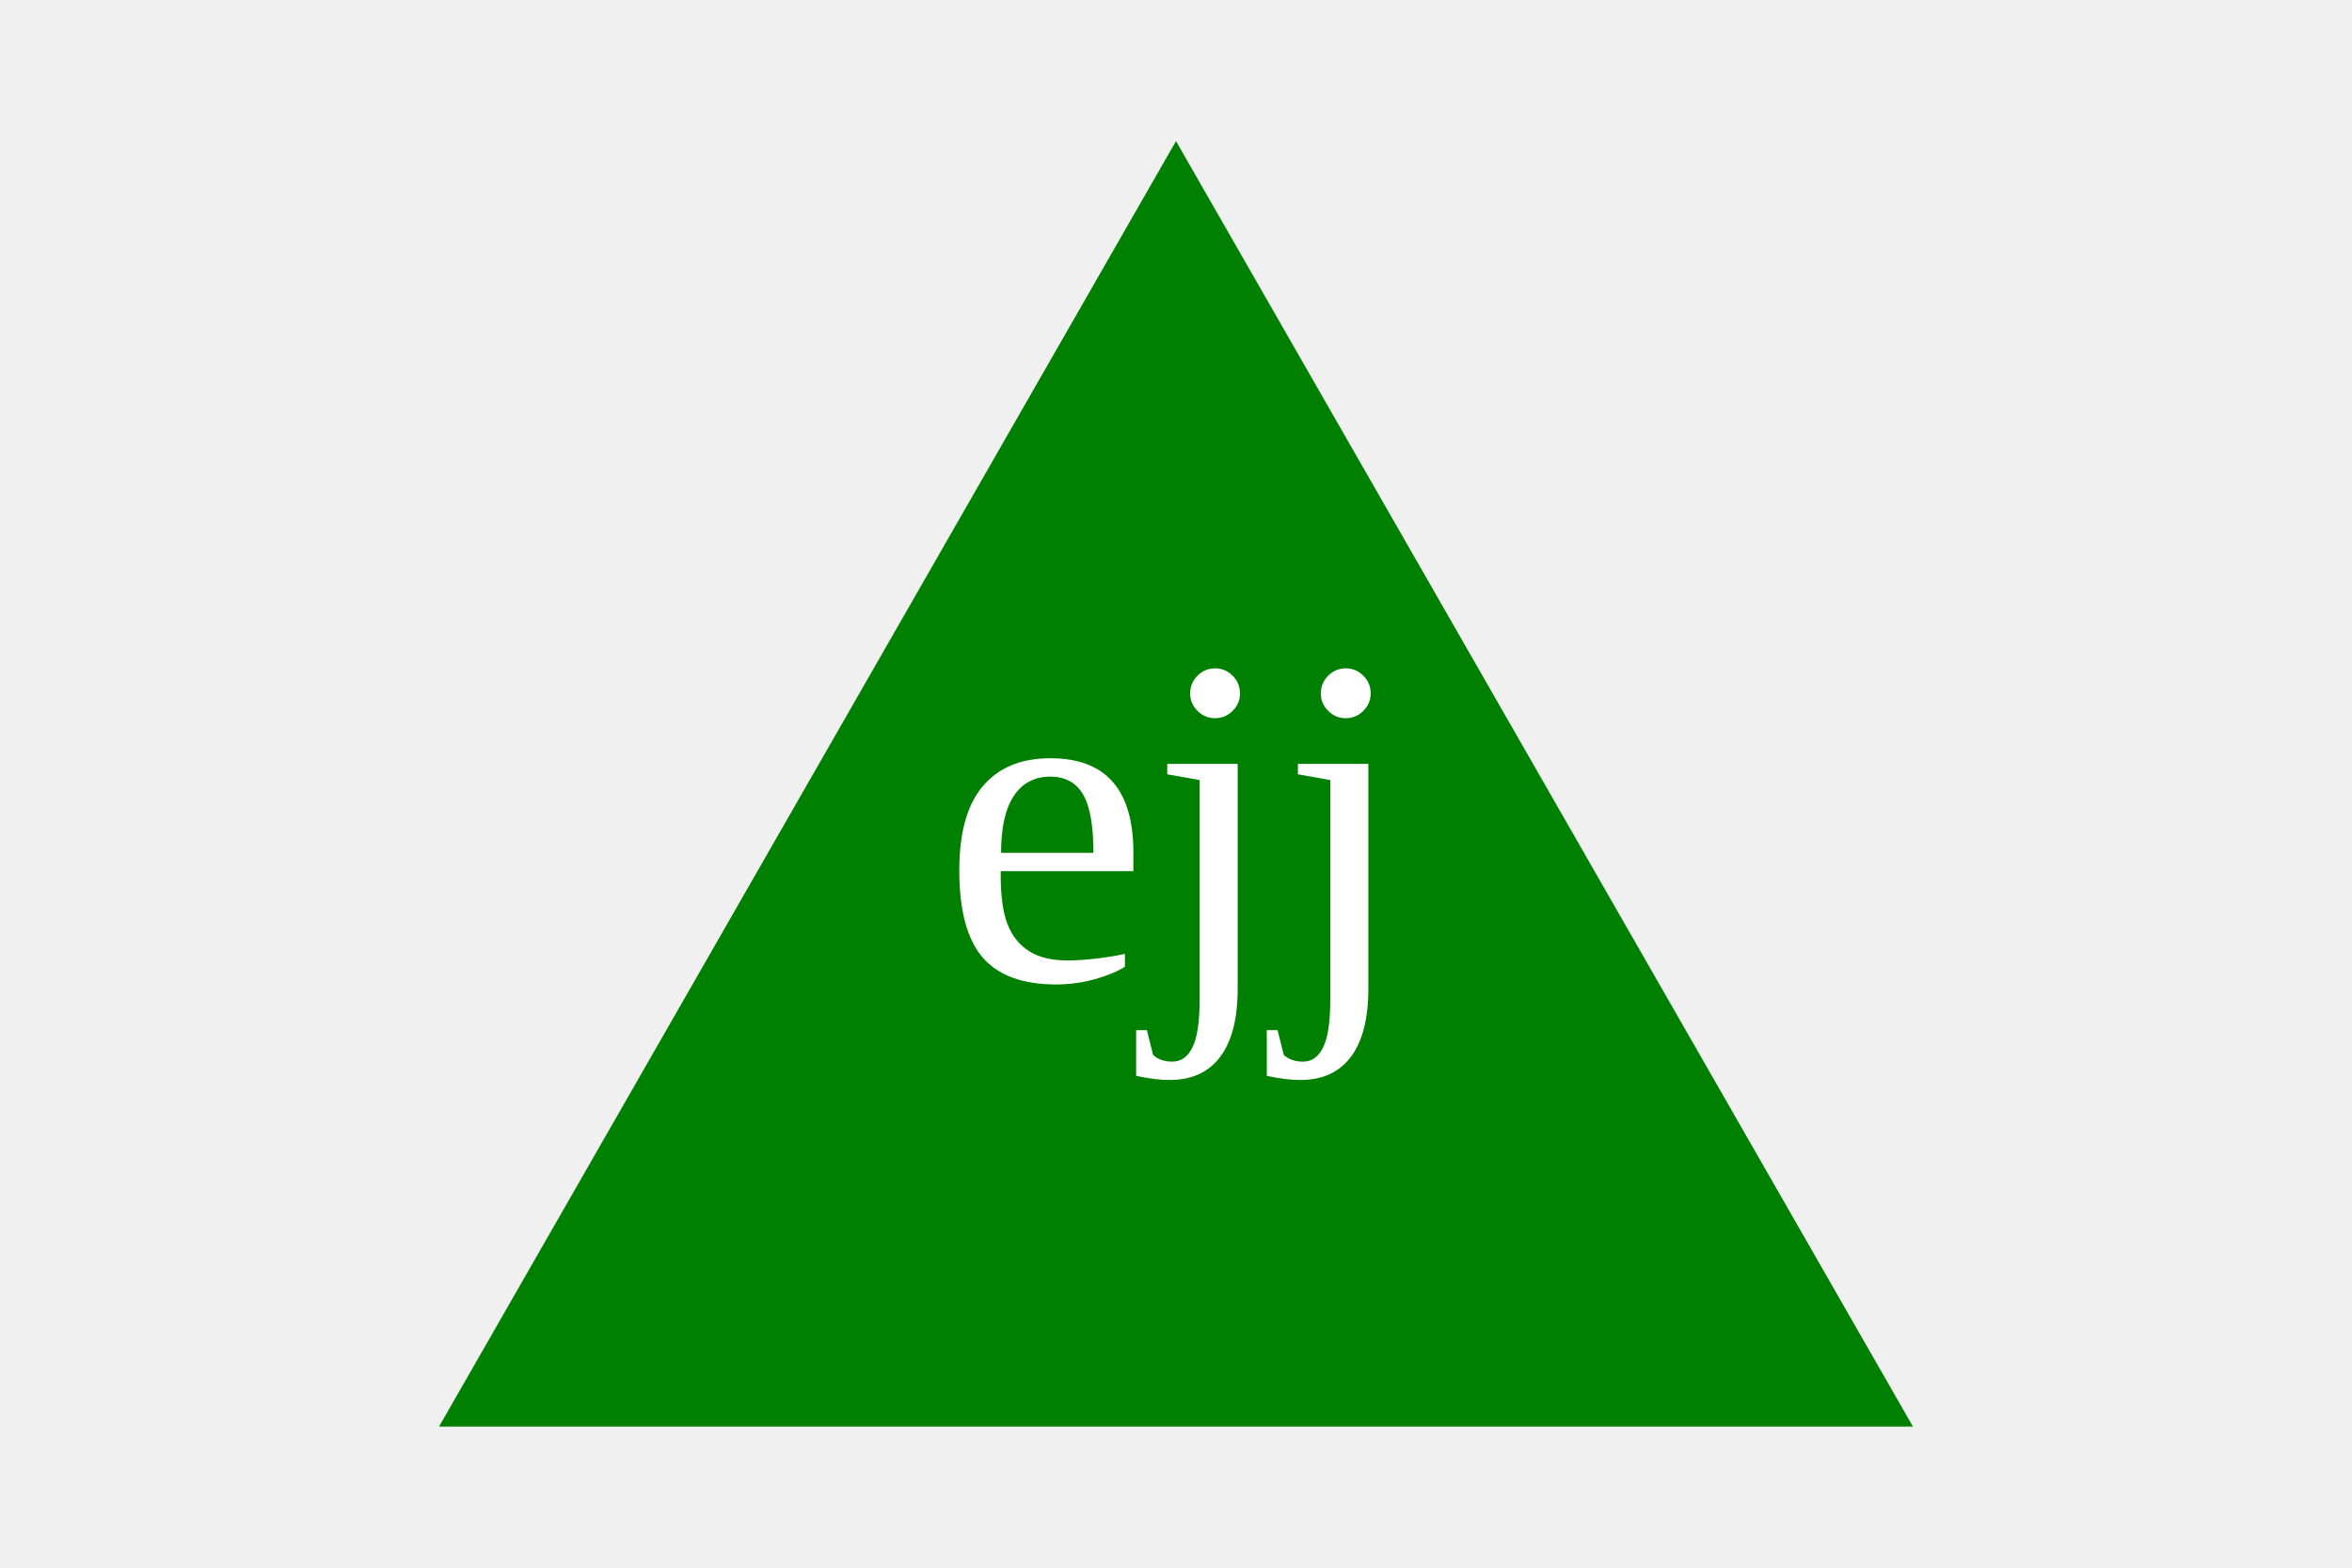
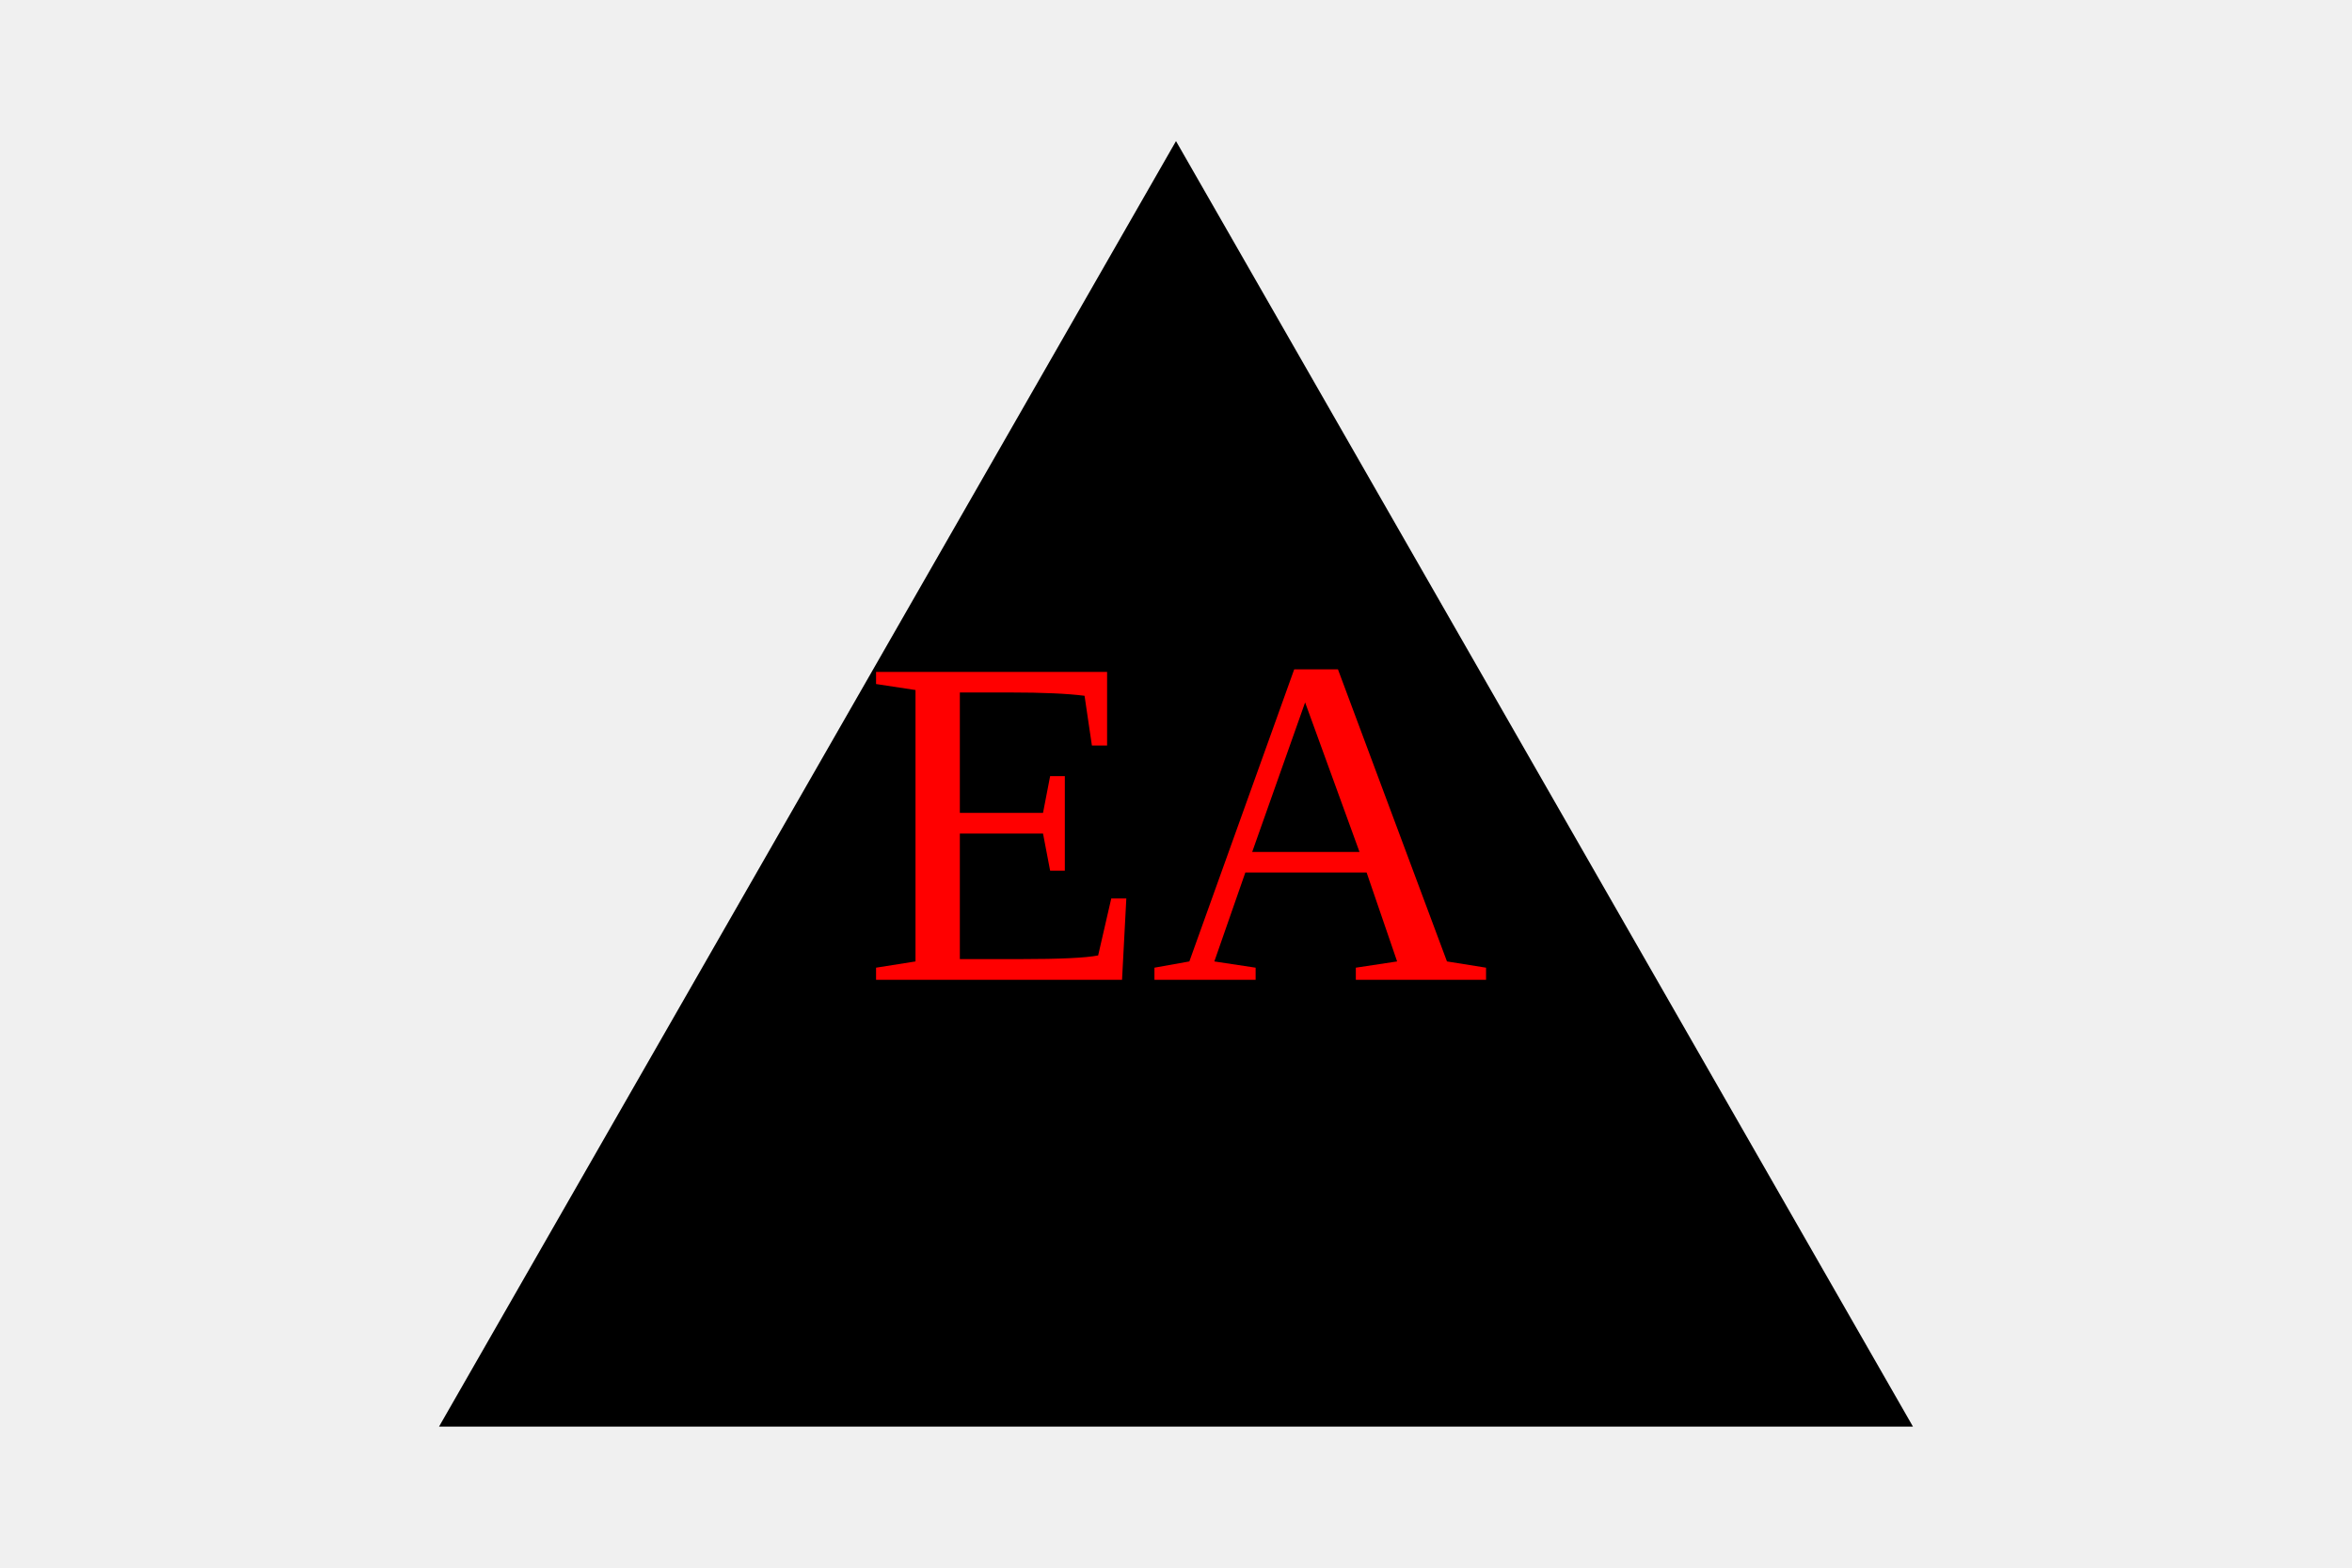
<svg xmlns="http://www.w3.org/2000/svg" version="1.1" width="300" height="200">
-   <polygon points="150, 18 244, 182 56, 182" fill="green" />
-   <text x="150" y="125" font-size="60" text-anchor="middle" fill="white">ejj</text>
+   <polygon points="150, 18 244, 182 56, 182" fill="black" />
+   <text x="150" y="125" font-size="60" text-anchor="middle" fill="red">EA</text>
</svg>
